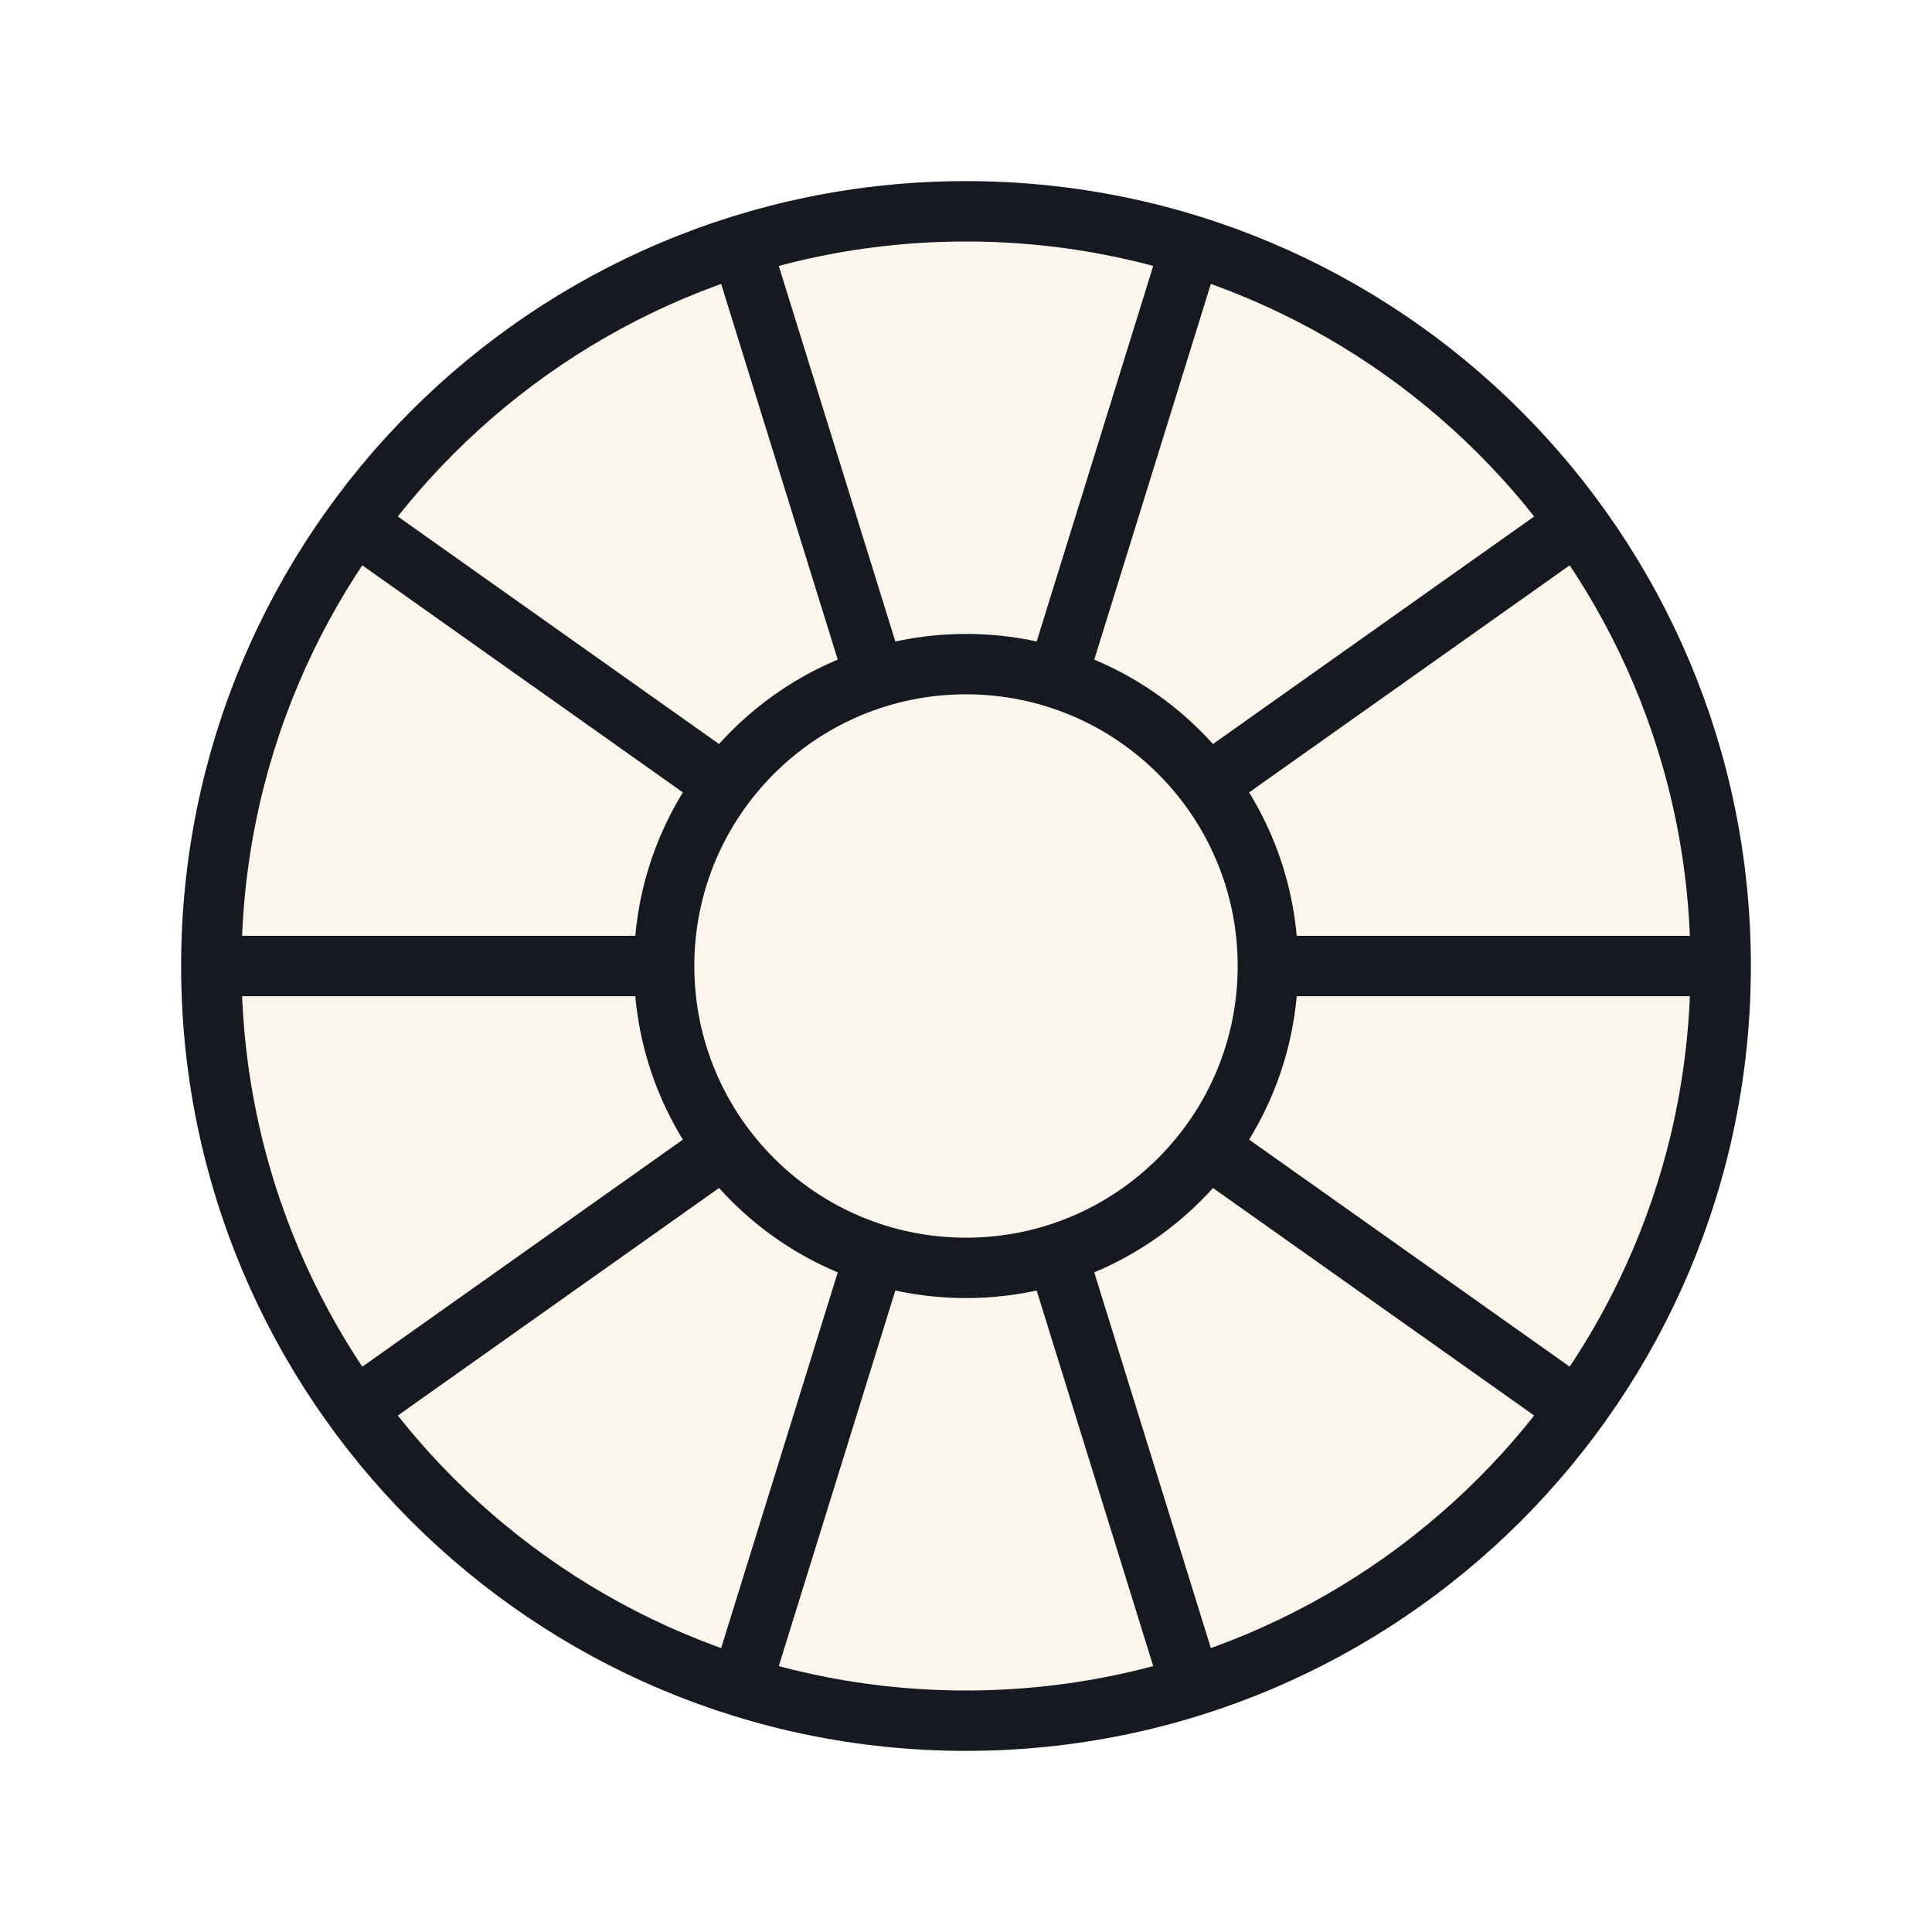
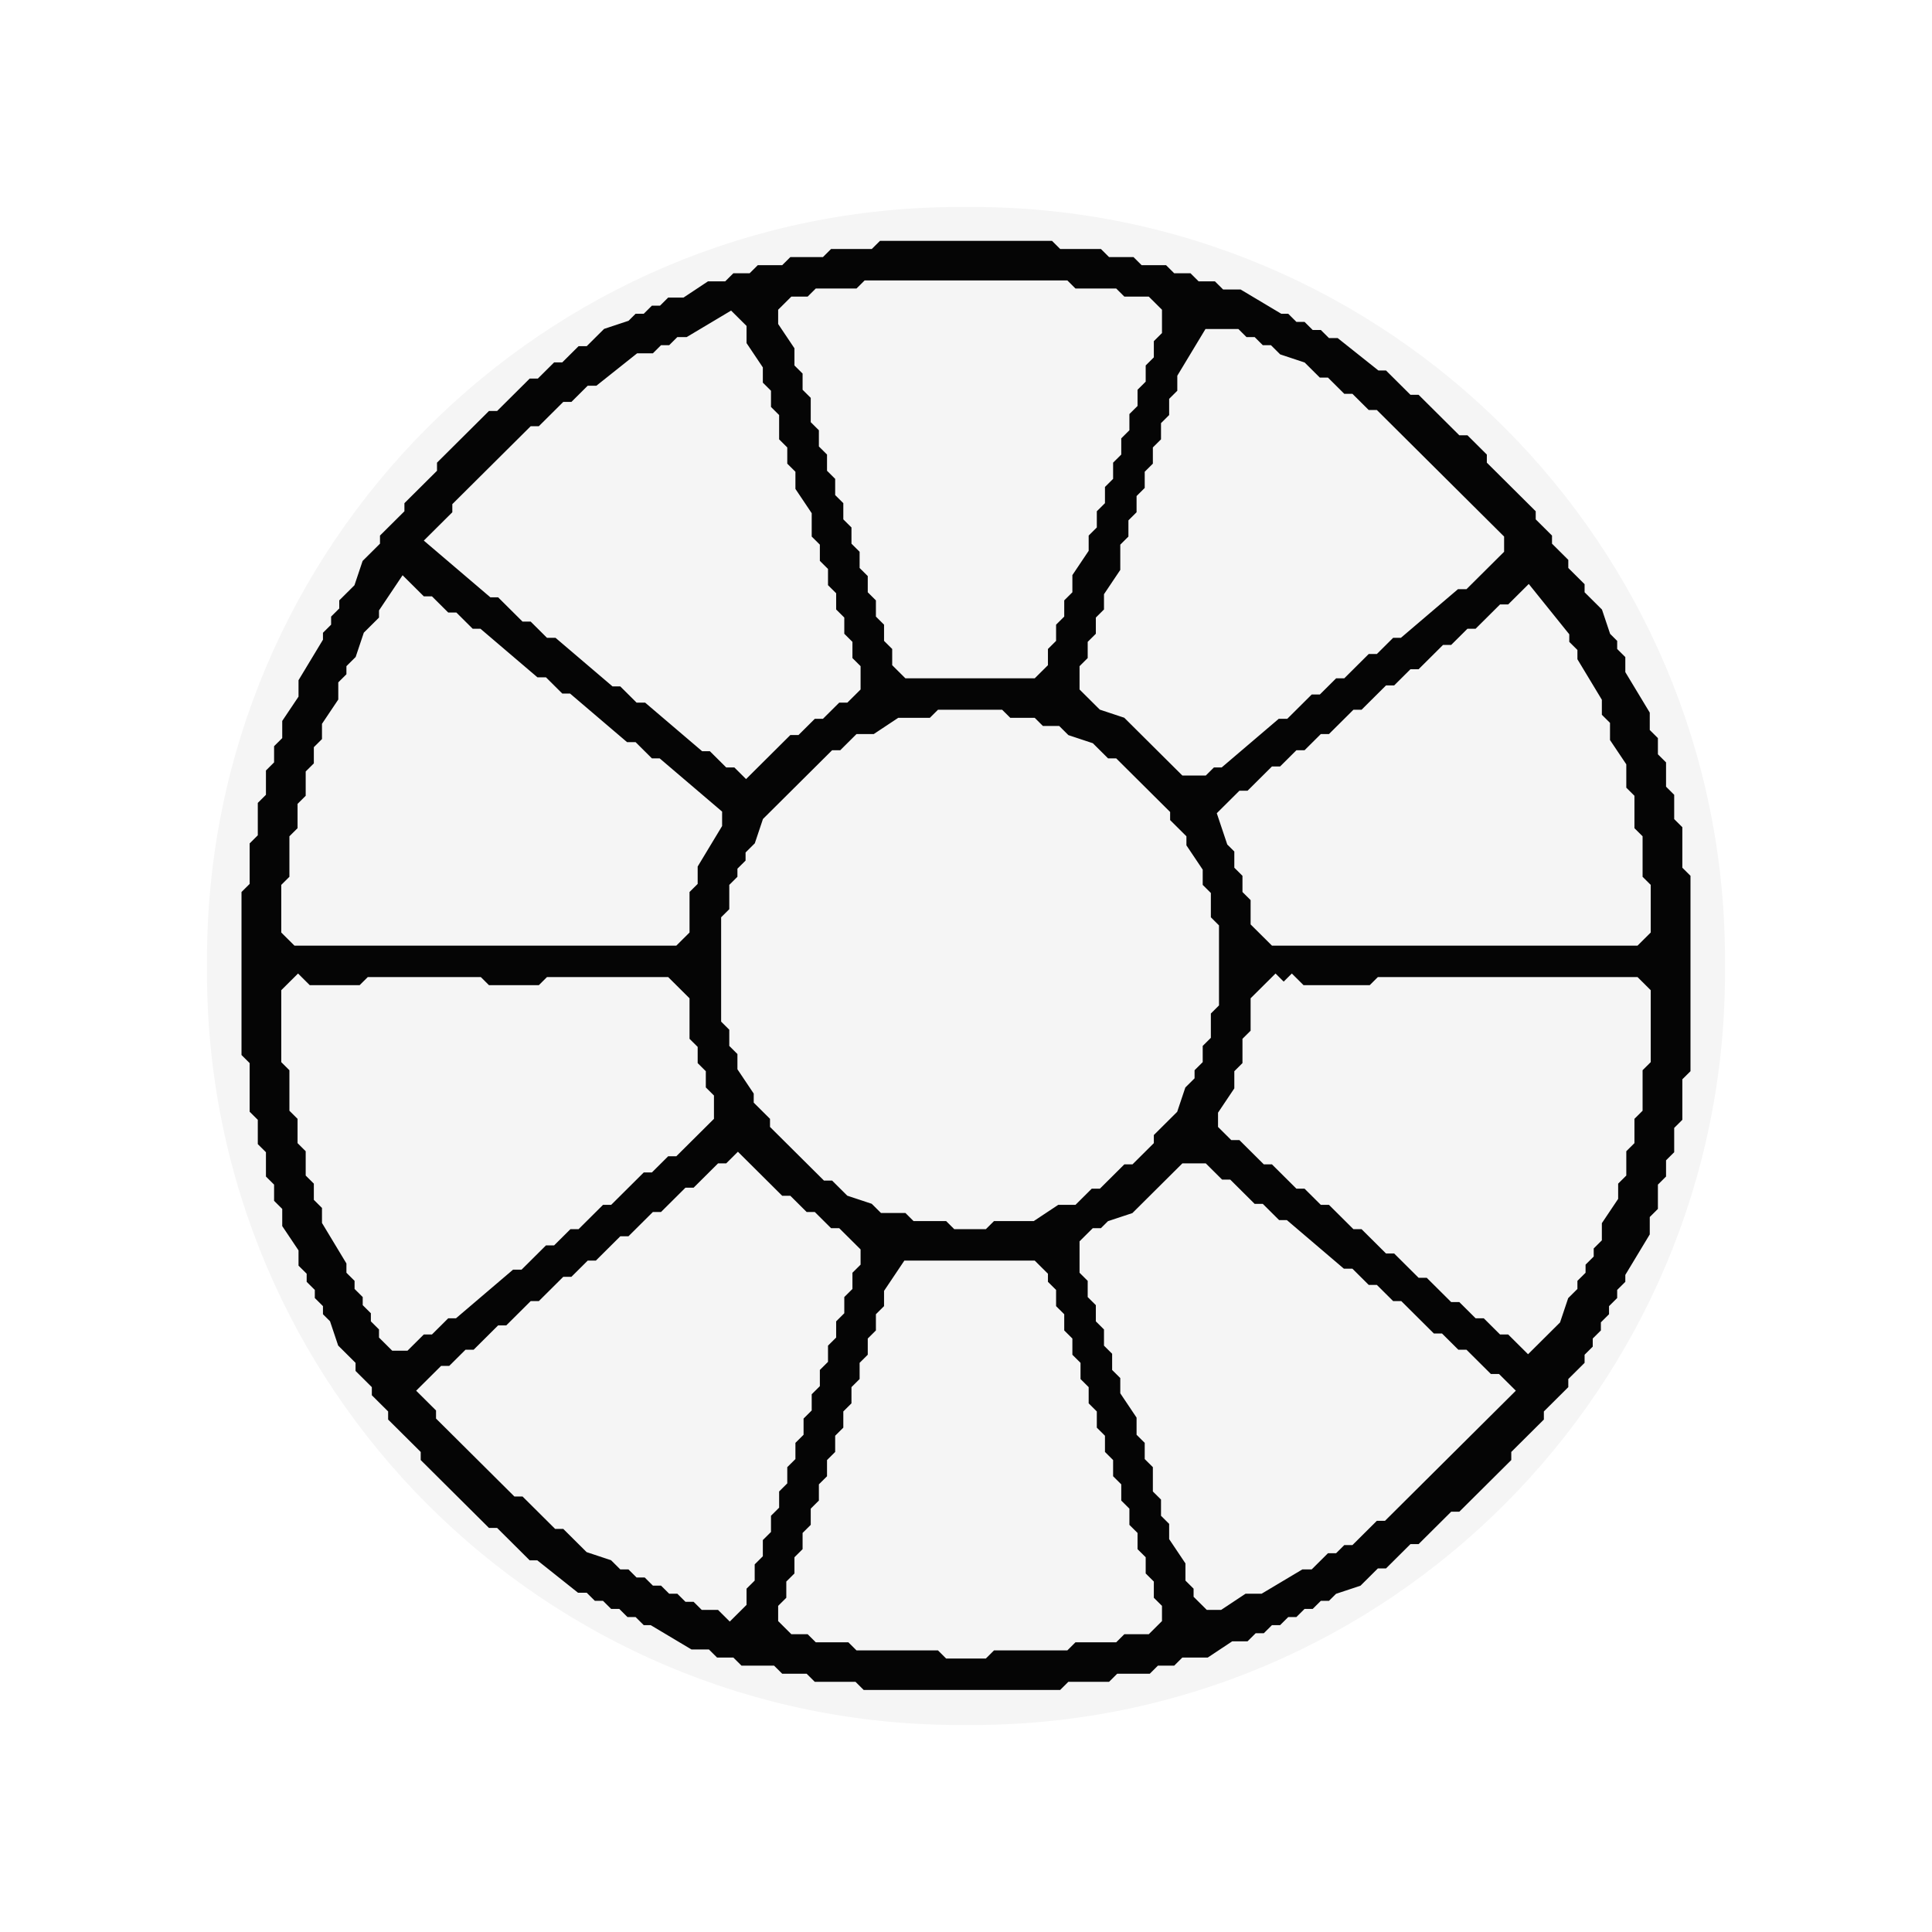
<svg xmlns="http://www.w3.org/2000/svg" width="64" height="64" viewBox="0 0 64 64">
-   <g stroke="#171920" stroke-width="2" stroke-linejoin="round">
-     <circle id="base" cx="32" cy="32" r="25" fill="#FAF6EC" />
-     <circle id="inner-ring" cx="32" cy="32" r="10" fill="none" />
-     <path id="segments" fill="none" d="M 42 32 L 57 32 M 40 38 L 52 46.5        M 35 41.5 L 39.5 56 M 29 41.5 L 24.5 56        M 24 38 L 12 46.5 M 22 32 L 7 32        M 24 26 L 12 17.5 M 29 22.5 L 24.5 8        M 35 22.5 L 39.5 8 M 40 26 L 52 17.5" />
+   <g transform="matrix(0.5714286,0,0,0.5714286,-318.2857,-627.1624)">
+     <g transform="matrix(1,0,0,1,0,977.5342)">
+       <g transform="matrix(0.785714,0,0,0.785714,131.3571,37.71429)">
+         <path d="M613.472,120C644.119,120 669,144.881 669,175.528L669,176.472C669,207.119 644.119,232 613.472,232L612.528,232C581.881,232 557,207.119 557,176.472L557,175.528C557,144.881 581.881,120 612.528,120L613.472,120Z" style="fill:rgb(245,245,245);" />
+       </g>
+     </g>
+     <g transform="matrix(0.472222,0,0,0.469613,108.1944,768.6519)">
+       <path d="M1058,729L1057,730L1052,730L1051,731L1047,731L1046,732L1043,732L1042,733L1040,733L1039,734L1037,734L1034,736L1032,736L1031,737L1030,737L1029,738L1028,738L1027,739L1024,740L1022,742L1021,742L1019,744L1018,744L1016,746L1015,746L1011,750L1010,750L1003,757L1003,758L999,762L999,763L996,766L996,767L994,769L993,772L991,774L991,775L990,776L990,777L989,778L989,779L986,784L986,786L984,789L984,791L983,792L983,794L982,795L982,798L981,799L981,803L980,804L980,809L979,810L979,831L980,832L980,838L981,839L981,842L982,843L982,846L983,847L983,849L984,850L984,852L986,855L986,857L987,858L987,859L988,860L988,861L989,862L989,863L990,864L991,867L993,869L993,870L995,872L995,873L997,875L997,876L1001,880L1001,881L1010,890L1011,890L1015,894L1016,894L1021,898L1022,898L1023,899L1024,899L1025,900L1026,900L1027,901L1028,901L1029,902L1030,902L1035,905L1037,905L1038,906L1040,906L1041,907L1045,907L1046,908L1049,908L1050,909L1055,909L1056,910L1081,910L1082,909L1087,909L1088,908L1092,908L1093,907L1095,907L1096,906L1099,906L1102,904L1104,904L1105,903L1106,903L1107,902L1108,902L1109,901L1110,901L1111,900L1112,900L1113,899L1114,899L1115,898L1118,897L1120,895L1121,895L1124,892L1125,892L1129,888L1130,888L1137,881L1137,880L1141,876L1141,875L1144,872L1144,871L1146,869L1146,868L1147,867L1147,866L1148,865L1148,864L1149,863L1149,862L1150,861L1150,860L1151,859L1151,858L1154,853L1154,851L1155,850L1155,847L1156,846L1156,844L1157,843L1157,840L1158,839L1158,834L1159,833L1159,808L1158,807L1158,802L1157,801L1157,798L1156,797L1156,794L1155,793L1155,791L1154,790L1154,788L1151,783L1151,781L1150,780L1150,779L1149,778L1148,775L1146,773L1146,772L1144,770L1144,769L1142,767L1142,766L1140,764L1140,763L1134,757L1134,756L1131,753L1130,753L1125,748L1124,748L1121,745L1120,745L1115,741L1114,741L1113,740L1112,740L1111,739L1110,739L1109,738L1108,738L1103,735L1101,735L1100,734L1098,734L1097,733L1095,733L1094,732L1091,732L1090,731L1087,731L1086,730L1081,730L1080,729L1058,729ZM1062,857L1077,857L1078,858L1078,859L1079,860L1079,862L1080,863L1080,865L1081,866L1081,868L1082,869L1082,871L1083,872L1083,874L1084,875L1084,877L1085,878L1085,880L1086,881L1086,883L1087,884L1087,886L1088,887L1088,889L1089,890L1089,892L1090,893L1090,895L1091,896L1091,898L1092,899L1092,900L1091,901L1088,901L1087,902L1082,902L1081,903L1072,903L1071,904L1067,904L1066,903L1056,903L1055,902L1051,902L1050,901L1048,901L1047,900L1047,899L1048,898L1048,896L1049,895L1049,893L1050,892L1050,890L1051,889L1051,887L1052,886L1052,884L1053,883L1053,881L1054,880L1054,878L1055,877L1055,875L1056,874L1056,872L1057,871L1057,869L1058,868L1058,866L1059,865L1059,863L1060,862L1060,860L1062,857ZM1096,845L1098,845L1100,847L1101,847L1104,850L1105,850L1107,852L1108,852L1115,858L1116,858L1118,860L1119,860L1121,862L1122,862L1126,866L1127,866L1129,868L1130,868L1133,871L1134,871L1135,872L1120,887L1119,887L1116,890L1115,890L1114,891L1113,891L1111,893L1110,893L1105,896L1103,896L1100,898L1099,898L1098,897L1098,896L1097,895L1097,893L1095,890L1095,888L1094,887L1094,885L1093,884L1093,881L1092,880L1092,878L1091,877L1091,875L1089,872L1089,870L1088,869L1088,867L1087,866L1087,864L1086,863L1086,861L1085,860L1085,858L1084,857L1084,854L1085,853L1086,853L1087,852L1090,851L1096,845ZM1041,844L1046,849L1047,849L1049,851L1050,851L1052,853L1053,853L1055,855L1055,856L1054,857L1054,859L1053,860L1053,862L1052,863L1052,865L1051,866L1051,868L1050,869L1050,871L1049,872L1049,874L1048,875L1048,877L1047,878L1047,880L1046,881L1046,883L1045,884L1045,886L1044,887L1044,889L1043,890L1043,892L1042,893L1042,895L1041,896L1041,898L1040,899L1039,898L1037,898L1036,897L1035,897L1034,896L1033,896L1032,895L1031,895L1030,894L1029,894L1028,893L1027,893L1026,892L1023,891L1020,888L1019,888L1015,884L1014,884L1005,875L1005,874L1003,872L1005,870L1006,870L1008,868L1009,868L1012,865L1013,865L1016,862L1017,862L1020,859L1021,859L1023,857L1024,857L1027,854L1028,854L1031,851L1032,851L1035,848L1036,848L1039,845L1040,845L1041,844ZM1107,822L1108,823L1109,822L1110,823L1119,823L1120,822L1151,822L1152,823L1152,831L1151,832L1151,837L1150,838L1150,841L1149,842L1149,845L1148,846L1148,848L1146,851L1146,853L1145,854L1145,855L1144,856L1144,857L1143,858L1143,859L1142,860L1141,863L1138,866L1136,864L1135,864L1133,862L1132,862L1130,860L1129,860L1126,857L1125,857L1122,854L1121,854L1118,851L1117,851L1114,848L1113,848L1111,846L1110,846L1107,843L1106,843L1103,840L1102,840L1101,839L1101,838L1103,835L1103,833L1104,832L1104,829L1105,828L1105,824L1107,822ZM986,823L987,822L988,823L995,823L996,822L1009,822L1010,823L1017,823L1018,822L1032,822L1034,824L1034,829L1035,830L1035,832L1036,833L1036,835L1037,836L1037,838L1033,842L1032,842L1030,844L1029,844L1025,848L1024,848L1021,851L1020,851L1018,853L1017,853L1014,856L1013,856L1006,862L1005,862L1003,864L1002,864L1000,866L999,866L998,865L998,864L997,863L997,862L996,861L996,860L995,859L995,858L994,857L994,856L991,851L991,849L990,848L990,846L989,845L989,842L988,841L988,838L987,837L987,832L986,831L986,823ZM1066,789L1073,789L1074,790L1077,790L1078,791L1080,791L1081,792L1084,793L1086,795L1087,795L1093,801L1093,802L1095,804L1095,805L1097,808L1097,810L1098,811L1098,814L1099,815L1099,824L1098,825L1098,828L1097,829L1097,831L1096,832L1096,833L1095,834L1094,837L1091,840L1091,841L1089,843L1088,843L1085,846L1084,846L1082,848L1080,848L1077,850L1072,850L1071,851L1068,851L1067,850L1063,850L1062,849L1059,849L1058,848L1055,847L1053,845L1052,845L1046,839L1046,838L1044,836L1044,835L1042,832L1042,830L1041,829L1041,827L1040,826L1040,814L1041,813L1041,810L1042,809L1042,808L1043,807L1043,806L1044,805L1045,802L1053,794L1054,794L1056,792L1058,792L1061,790L1065,790L1066,789ZM1138,774L1142,779L1142,780L1143,781L1143,782L1146,787L1146,789L1147,790L1147,792L1149,795L1149,798L1150,799L1150,803L1151,804L1151,809L1152,810L1152,815L1151,816L1107,816L1105,814L1105,811L1104,810L1104,808L1103,807L1103,805L1102,804L1101,801L1103,799L1104,799L1107,796L1108,796L1110,794L1111,794L1113,792L1114,792L1117,789L1118,789L1121,786L1122,786L1124,784L1125,784L1128,781L1129,781L1131,779L1132,779L1135,776L1136,776L1138,774ZM1000,773L1002,775L1003,775L1005,777L1006,777L1008,779L1009,779L1016,785L1017,785L1019,787L1020,787L1027,793L1028,793L1030,795L1031,795L1038,801L1038,802L1035,807L1035,809L1034,810L1034,815L1033,816L987,816L986,815L986,810L987,809L987,804L988,803L988,800L989,799L989,796L990,795L990,793L991,792L991,790L993,787L993,785L994,784L994,783L995,782L996,779L998,777L998,776L1000,773ZM1102,742L1103,743L1104,743L1105,744L1106,744L1107,745L1110,746L1112,748L1113,748L1115,750L1116,750L1118,752L1119,752L1134,767L1134,768L1130,772L1129,772L1122,778L1121,778L1119,780L1118,780L1115,783L1114,783L1112,785L1111,785L1108,788L1107,788L1100,794L1099,794L1098,795L1096,795L1089,788L1086,787L1084,785L1084,783L1085,782L1085,780L1086,779L1086,777L1087,776L1087,774L1089,771L1089,768L1090,767L1090,765L1091,764L1091,762L1092,761L1092,759L1093,758L1093,756L1094,755L1094,753L1095,752L1095,750L1096,749L1096,747L1099,742L1102,742ZM1040,740L1041,741L1041,743L1043,746L1043,748L1044,749L1044,751L1045,752L1045,755L1046,756L1046,758L1047,759L1047,761L1049,764L1049,767L1050,768L1050,770L1051,771L1051,773L1052,774L1052,776L1053,777L1053,779L1054,780L1054,782L1055,783L1055,785L1054,786L1053,786L1051,788L1050,788L1048,790L1047,790L1042,795L1041,794L1040,794L1038,792L1037,792L1030,786L1029,786L1027,784L1026,784L1019,778L1018,778L1016,776L1015,776L1012,773L1011,773L1004,767L1007,764L1007,763L1016,754L1017,754L1020,751L1021,751L1023,749L1024,749L1029,745L1031,745L1032,744L1033,744L1034,743L1035,743L1040,740ZM1048,738L1050,738L1051,737L1056,737L1057,736L1081,736L1082,737L1087,737L1088,738L1091,738L1092,739L1092,741L1091,742L1091,744L1090,745L1090,747L1089,748L1089,750L1088,751L1088,753L1087,754L1087,756L1086,757L1086,759L1085,760L1085,762L1084,763L1084,765L1083,766L1083,768L1081,771L1081,773L1080,774L1080,776L1079,777L1079,779L1078,780L1078,782L1077,783L1062,783L1061,782L1061,780L1060,779L1060,777L1059,776L1059,774L1058,773L1058,771L1057,770L1057,768L1056,767L1056,765L1055,764L1055,762L1054,761L1054,759L1053,758L1053,756L1052,755L1052,753L1051,752L1051,749L1050,748L1050,746L1049,745L1049,743L1047,740L1047,739L1048,738Z" style="fill:rgb(5,5,5);stroke:rgb(245,245,245);stroke-width:2.12px;" />
+     </g>
  </g>
</svg>
